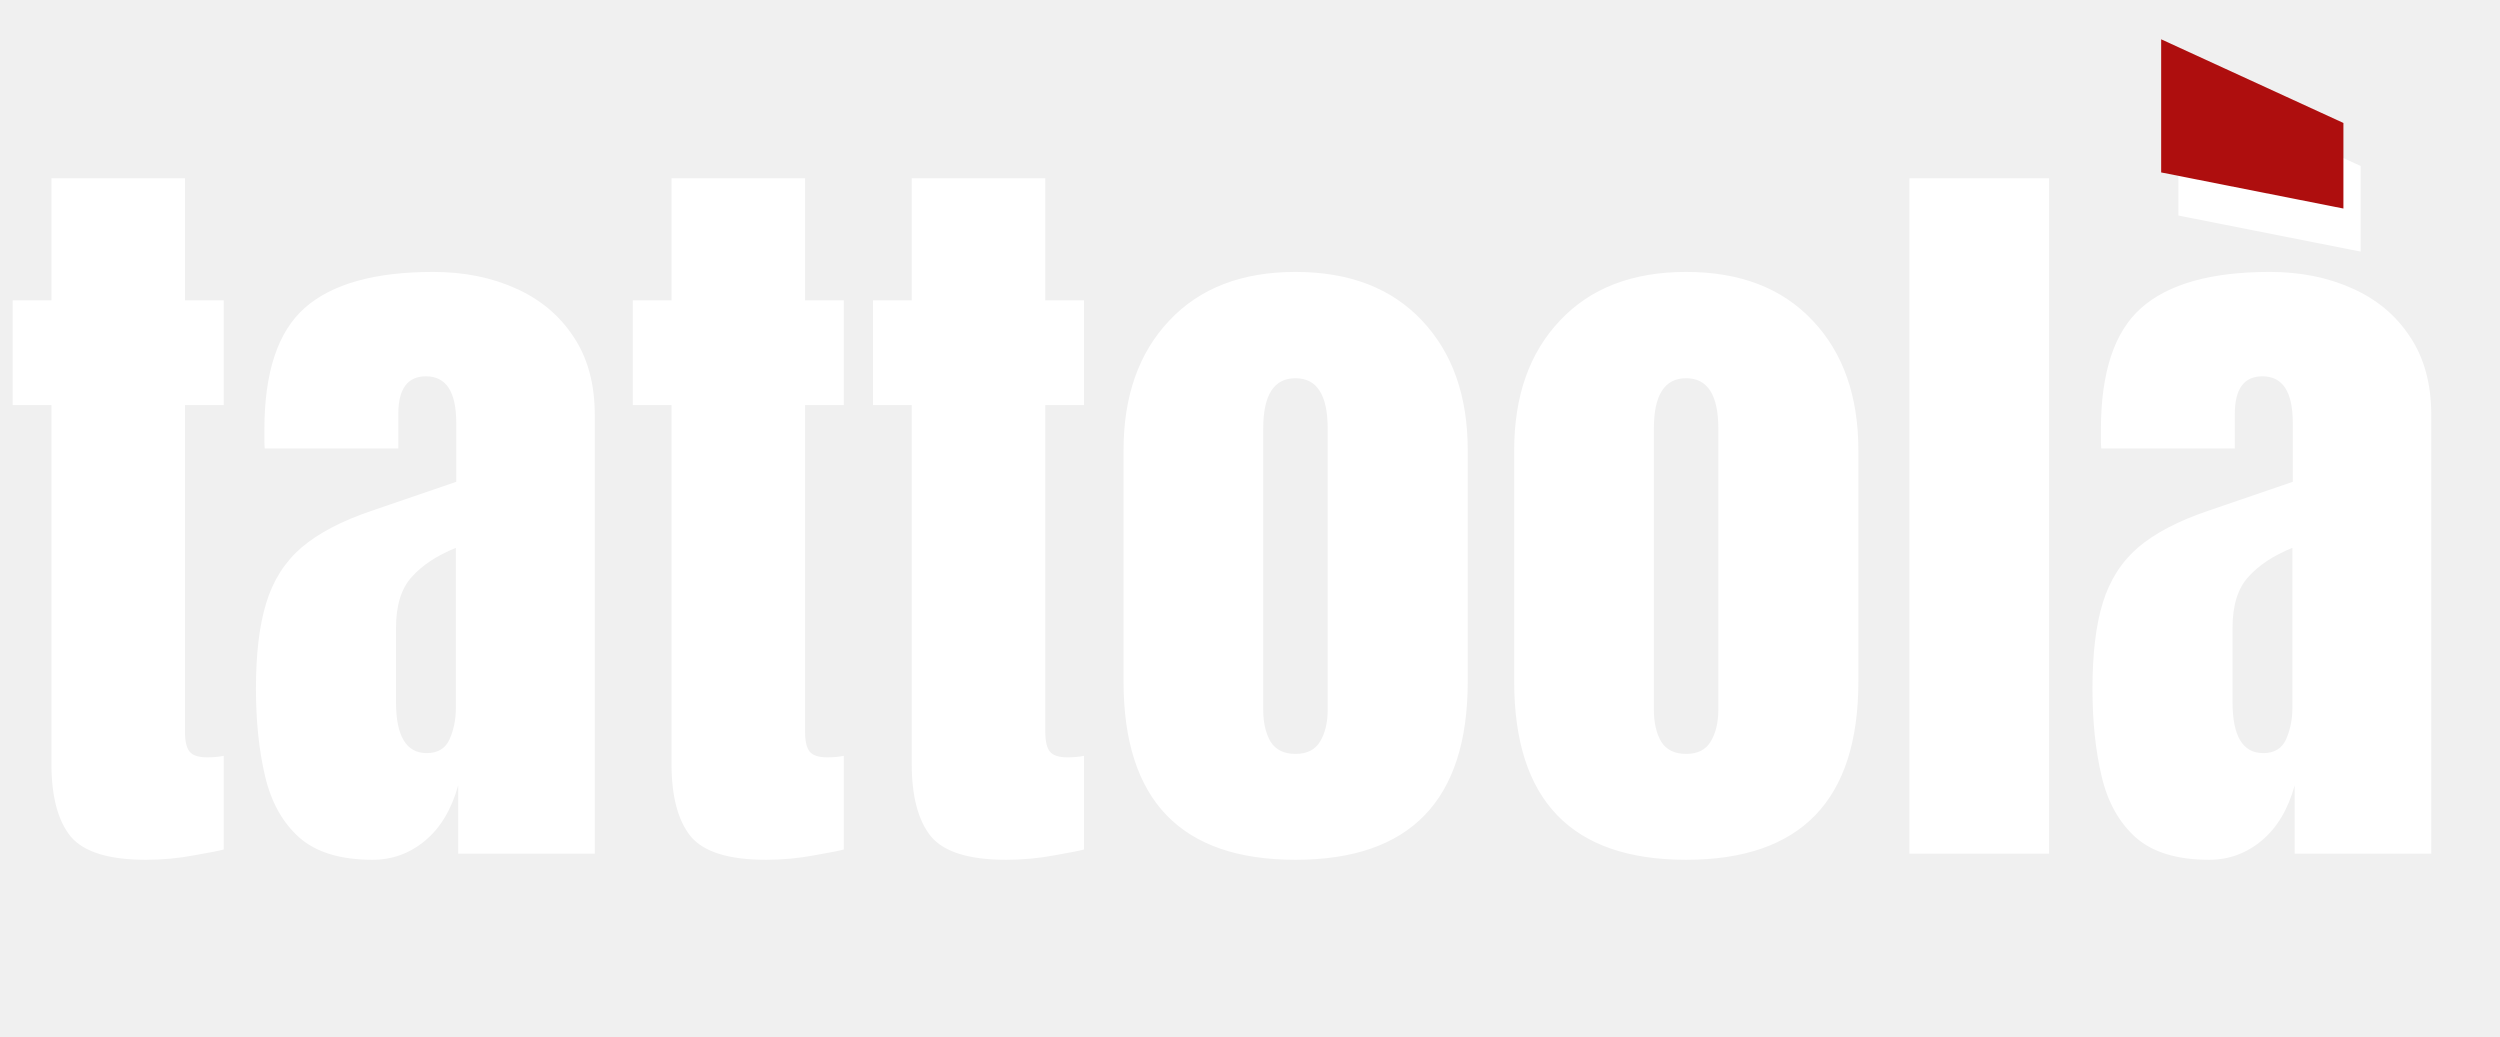
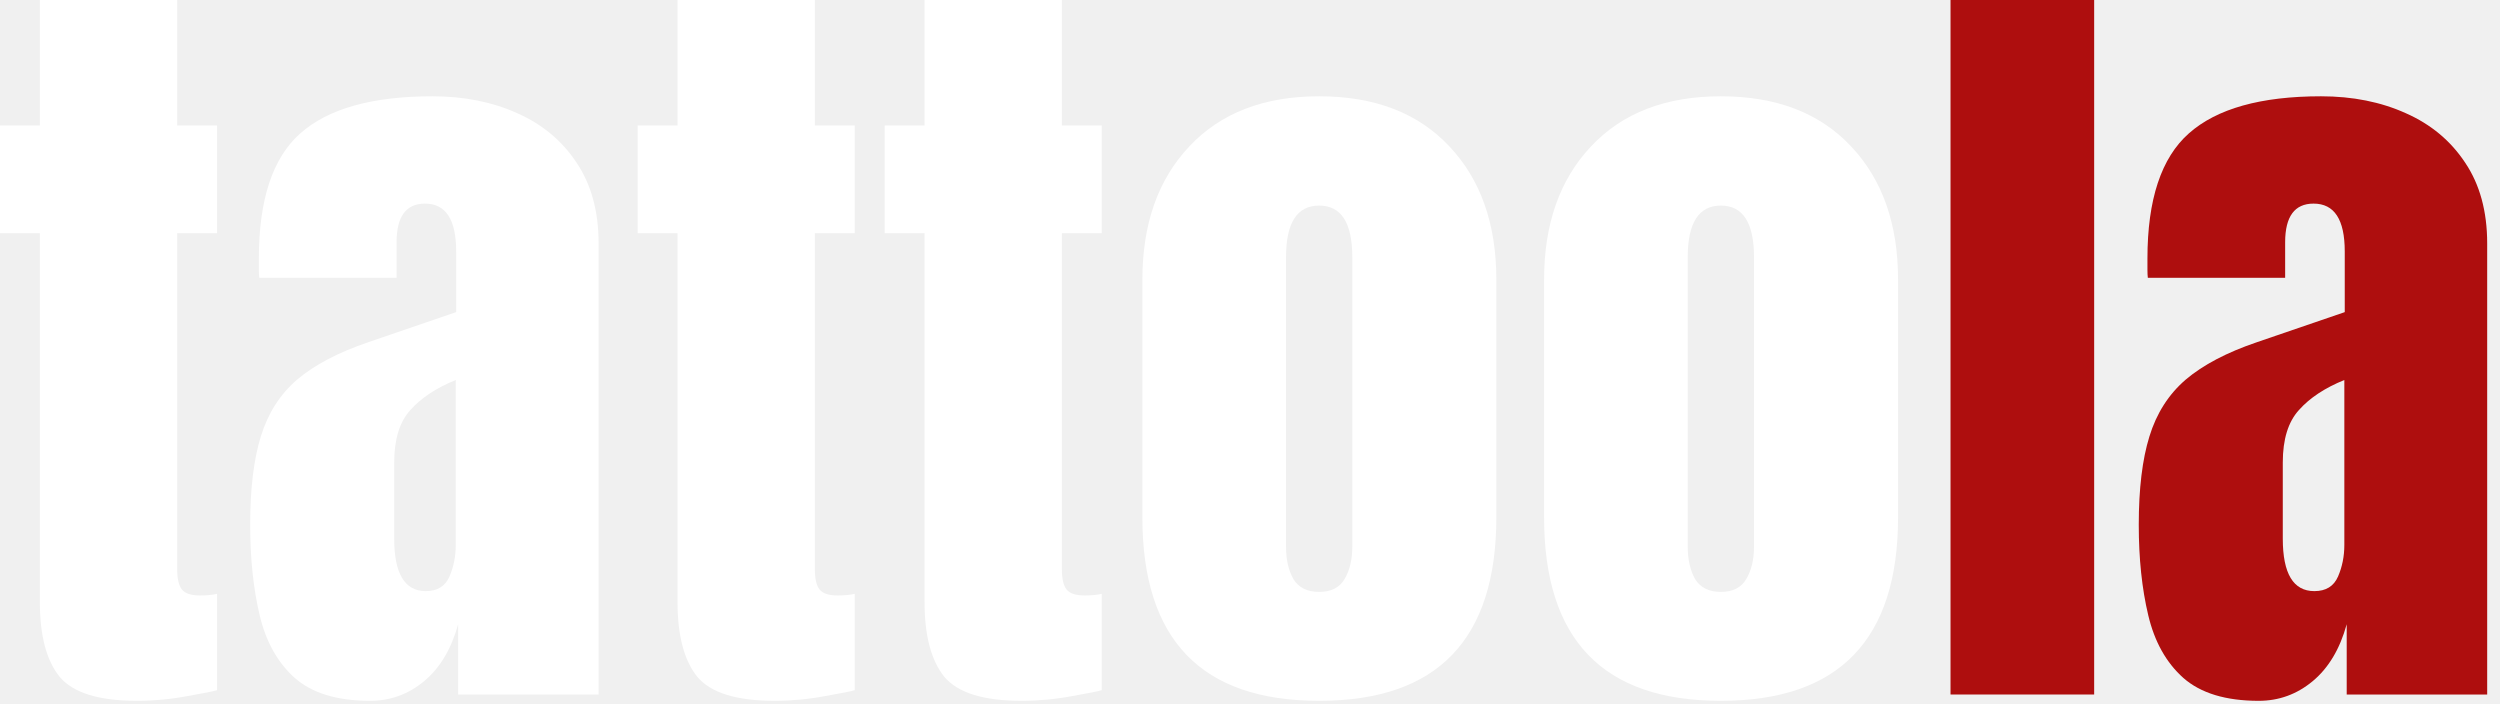
- <svg xmlns="http://www.w3.org/2000/svg" width="82" height="34" viewBox="0 0 82 34" fill="none">
-   <path d="M4.783 28.201C3.566 28.201 2.744 27.945 2.316 27.434C1.896 26.913 1.687 26.12 1.687 25.055V13.287H0.415V9.851H1.687V5.848H6.067V9.851H7.338V13.287H6.067V23.998C6.067 24.308 6.117 24.526 6.218 24.652C6.318 24.778 6.511 24.841 6.797 24.841C6.998 24.841 7.178 24.824 7.338 24.791V27.862C7.237 27.895 6.922 27.958 6.394 28.05C5.865 28.151 5.328 28.201 4.783 28.201ZM12.221 28.201C11.172 28.201 10.371 27.958 9.817 27.471C9.272 26.985 8.898 26.318 8.697 25.47C8.496 24.623 8.395 23.662 8.395 22.588C8.395 21.438 8.508 20.499 8.735 19.769C8.961 19.03 9.347 18.426 9.893 17.956C10.447 17.486 11.206 17.088 12.171 16.761L14.965 15.804V13.866C14.965 12.85 14.634 12.343 13.971 12.343C13.367 12.343 13.065 12.754 13.065 13.576V14.709H8.684C8.676 14.642 8.672 14.558 8.672 14.457C8.672 14.348 8.672 14.226 8.672 14.092C8.672 12.213 9.112 10.883 9.993 10.102C10.883 9.314 12.288 8.919 14.21 8.919C15.217 8.919 16.119 9.1 16.916 9.46C17.713 9.813 18.342 10.337 18.804 11.034C19.274 11.73 19.509 12.59 19.509 13.614V28H15.028V25.76C14.81 26.548 14.449 27.152 13.945 27.572C13.442 27.992 12.867 28.201 12.221 28.201ZM13.996 24.702C14.365 24.702 14.617 24.547 14.751 24.237C14.885 23.926 14.952 23.591 14.952 23.23V17.969C14.332 18.221 13.849 18.539 13.505 18.925C13.161 19.303 12.989 19.861 12.989 20.599V23.028C12.989 24.144 13.325 24.702 13.996 24.702ZM25.122 28.201C23.905 28.201 23.083 27.945 22.655 27.434C22.236 26.913 22.026 26.12 22.026 25.055V13.287H20.755V9.851H22.026V5.848H26.406V9.851H27.677V13.287H26.406V23.998C26.406 24.308 26.456 24.526 26.557 24.652C26.658 24.778 26.851 24.841 27.136 24.841C27.337 24.841 27.518 24.824 27.677 24.791V27.862C27.576 27.895 27.262 27.958 26.733 28.05C26.204 28.151 25.668 28.201 25.122 28.201ZM33.001 28.201C31.784 28.201 30.962 27.945 30.534 27.434C30.115 26.913 29.905 26.12 29.905 25.055V13.287H28.634V9.851H29.905V5.848H34.285V9.851H35.556V13.287H34.285V23.998C34.285 24.308 34.335 24.526 34.436 24.652C34.537 24.778 34.73 24.841 35.015 24.841C35.216 24.841 35.397 24.824 35.556 24.791V27.862C35.455 27.895 35.141 27.958 34.612 28.05C34.084 28.151 33.547 28.201 33.001 28.201ZM42.491 28.201C38.732 28.201 36.852 26.25 36.852 22.349V14.772C36.852 12.993 37.352 11.575 38.35 10.518C39.349 9.452 40.729 8.919 42.491 8.919C44.261 8.919 45.646 9.452 46.645 10.518C47.643 11.575 48.142 12.993 48.142 14.772V22.349C48.142 26.25 46.259 28.201 42.491 28.201ZM42.491 24.728C42.869 24.728 43.137 24.593 43.297 24.325C43.464 24.048 43.548 23.7 43.548 23.28V14.055C43.548 12.955 43.196 12.406 42.491 12.406C41.786 12.406 41.434 12.955 41.434 14.055V23.28C41.434 23.7 41.514 24.048 41.673 24.325C41.841 24.593 42.114 24.728 42.491 24.728ZM55.304 28.201C51.545 28.201 49.665 26.25 49.665 22.349V14.772C49.665 12.993 50.164 11.575 51.163 10.518C52.161 9.452 53.542 8.919 55.304 8.919C57.074 8.919 58.459 9.452 59.457 10.518C60.456 11.575 60.955 12.993 60.955 14.772V22.349C60.955 26.25 59.071 28.201 55.304 28.201ZM55.304 24.728C55.681 24.728 55.95 24.593 56.109 24.325C56.277 24.048 56.361 23.7 56.361 23.28V14.055C56.361 12.955 56.009 12.406 55.304 12.406C54.599 12.406 54.247 12.955 54.247 14.055V23.28C54.247 23.7 54.326 24.048 54.486 24.325C54.654 24.593 54.926 24.728 55.304 24.728ZM62.629 28V5.848H67.21V28H62.629ZM72.459 28.201C71.41 28.201 70.609 27.958 70.055 27.471C69.51 26.985 69.136 26.318 68.935 25.47C68.733 24.623 68.633 23.662 68.633 22.588C68.633 21.438 68.746 20.499 68.972 19.769C69.199 19.03 69.585 18.426 70.13 17.956C70.684 17.486 71.444 17.088 72.409 16.761L75.203 15.804V13.866C75.203 12.85 74.871 12.343 74.208 12.343C73.604 12.343 73.302 12.754 73.302 13.576V14.709H68.922C68.914 14.642 68.91 14.558 68.91 14.457C68.91 14.348 68.91 14.226 68.91 14.092C68.91 12.213 69.35 10.883 70.231 10.102C71.121 9.314 72.526 8.919 74.448 8.919C75.454 8.919 76.356 9.1 77.153 9.46C77.951 9.813 78.58 10.337 79.041 11.034C79.511 11.73 79.746 12.59 79.746 13.614V28H75.266V25.76C75.047 26.548 74.687 27.152 74.183 27.572C73.68 27.992 73.105 28.201 72.459 28.201ZM74.234 24.702C74.603 24.702 74.855 24.547 74.989 24.237C75.123 23.926 75.19 23.591 75.19 23.23V17.969C74.569 18.221 74.087 18.539 73.743 18.925C73.399 19.303 73.227 19.861 73.227 20.599V23.028C73.227 24.144 73.562 24.702 74.234 24.702ZM77.43 8.252L71.452 7.069V2.702L77.43 5.445V8.252Z" fill="white" />
-   <path d="M76.864 4.033V6.84L70.886 5.656V1.289L76.864 4.033Z" fill="#AE0E0E" />
+ <svg xmlns="http://www.w3.org/2000/svg" width="167" height="47" viewBox="0 0 167 47" fill="none">
+   <path d="M9.147 46.815C6.599 46.815 4.877 46.279 3.98 45.207C3.102 44.117 2.662 42.456 2.662 40.225V15.579H0V8.382H2.662V0H11.835V8.382H14.498V15.579H11.835V38.011C11.835 38.661 11.941 39.118 12.152 39.381C12.363 39.645 12.767 39.777 13.364 39.777C13.786 39.777 14.164 39.742 14.498 39.671V46.103C14.287 46.173 13.628 46.305 12.521 46.498C11.414 46.709 10.289 46.815 9.147 46.815Z" fill="white" />
+   <path d="M24.725 46.815C22.529 46.815 20.85 46.305 19.691 45.286C18.548 44.267 17.766 42.87 17.345 41.095C16.923 39.32 16.712 37.308 16.712 35.058C16.712 32.651 16.949 30.683 17.424 29.154C17.898 27.607 18.706 26.342 19.849 25.358C21.009 24.374 22.599 23.539 24.62 22.854L30.472 20.85V16.791C30.472 14.665 29.777 13.601 28.389 13.601C27.124 13.601 26.491 14.463 26.491 16.185V18.557H17.318C17.301 18.417 17.292 18.241 17.292 18.03C17.292 17.802 17.292 17.547 17.292 17.265C17.292 13.329 18.215 10.544 20.06 8.91C21.922 7.258 24.866 6.432 28.89 6.432C30.999 6.432 32.888 6.81 34.557 7.565C36.227 8.303 37.545 9.402 38.511 10.86C39.495 12.319 39.987 14.12 39.987 16.264V46.393H30.604V41.701C30.147 43.353 29.391 44.618 28.337 45.497C27.282 46.375 26.078 46.815 24.725 46.815ZM28.442 39.487C29.215 39.487 29.742 39.162 30.024 38.511C30.305 37.861 30.445 37.158 30.445 36.403V25.384C29.145 25.912 28.134 26.579 27.414 27.388C26.694 28.178 26.333 29.347 26.333 30.893V35.981C26.333 38.318 27.036 39.487 28.442 39.487Z" fill="white" />
+   <path d="M51.744 46.815C49.196 46.815 47.474 46.279 46.577 45.207C45.699 44.117 45.259 42.456 45.259 40.225V15.579H42.597V8.382H45.259V0H54.432V8.382H57.095V15.579H54.432V38.011C54.432 38.661 54.538 39.118 54.749 39.381C54.96 39.645 55.364 39.777 55.961 39.777C56.383 39.777 56.761 39.742 57.095 39.671V46.103C56.884 46.173 56.225 46.305 55.118 46.498C54.011 46.709 52.886 46.815 51.744 46.815Z" fill="white" />
+   <path d="M68.245 46.815C65.697 46.815 63.975 46.279 63.078 45.207C62.2 44.117 61.761 42.456 61.761 40.225V15.579H59.098V8.382H61.761V0H70.934V8.382H73.596V15.579H70.934V38.011C70.934 38.661 71.039 39.118 71.25 39.381C71.461 39.645 71.865 39.777 72.463 39.777C72.884 39.777 73.262 39.742 73.596 39.671V46.103C73.385 46.173 72.726 46.305 71.619 46.498C70.512 46.709 69.387 46.815 68.245 46.815Z" fill="white" />
+   <path d="M88.12 46.815C80.247 46.815 76.311 42.729 76.311 34.557V18.689C76.311 14.963 77.357 11.994 79.448 9.779C81.539 7.548 84.43 6.432 88.12 6.432C91.828 6.432 94.728 7.548 96.819 9.779C98.91 11.994 99.956 14.963 99.956 18.689V34.557C99.956 42.729 96.01 46.815 88.12 46.815ZM88.12 39.539C88.911 39.539 89.473 39.258 89.807 38.696C90.159 38.116 90.334 37.387 90.334 36.508V17.186C90.334 14.884 89.596 13.733 88.12 13.733C86.644 13.733 85.906 14.884 85.906 17.186V36.508C85.906 37.387 86.073 38.116 86.407 38.696C86.758 39.258 87.329 39.539 88.12 39.539Z" fill="white" />
+   <path d="M114.954 46.815C107.081 46.815 103.145 42.729 103.145 34.557V18.689C103.145 14.963 104.191 11.994 106.282 9.779C108.373 7.548 111.264 6.432 114.954 6.432C118.662 6.432 121.562 7.548 123.653 9.779C125.744 11.994 126.79 14.963 126.79 18.689V34.557C126.79 42.729 122.844 46.815 114.954 46.815ZM114.954 39.539C115.745 39.539 116.307 39.258 116.641 38.696C116.993 38.116 117.168 37.387 117.168 36.508V17.186C117.168 14.884 116.43 13.733 114.954 13.733C113.478 13.733 112.74 14.884 112.74 17.186V36.508C112.74 37.387 112.907 38.116 113.241 38.696C113.592 39.258 114.163 39.539 114.954 39.539Z" fill="white" />
+   <path d="M130.295 46.393V0H139.89V46.393H130.295Z" fill="#AE0E0E" />
+   <path d="M150.882 46.815C148.686 46.815 147.007 46.305 145.848 45.286C144.705 44.267 143.923 42.87 143.502 41.095C143.08 39.32 142.869 37.308 142.869 35.058C142.869 32.651 143.106 30.683 143.581 29.154C144.055 27.607 144.864 26.342 146.006 25.358C147.166 24.374 148.756 23.539 150.777 22.854L156.629 20.85V16.791C156.629 14.665 155.935 13.601 154.546 13.601C153.281 13.601 152.648 14.463 152.648 16.185V18.557H143.475C143.458 18.417 143.449 18.241 143.449 18.03C143.449 17.802 143.449 17.547 143.449 17.265C143.449 13.329 144.371 10.544 146.217 8.91C148.079 7.258 151.023 6.432 155.047 6.432C157.156 6.432 159.045 6.81 160.714 7.565C162.384 8.303 163.702 9.402 164.668 10.86C165.652 12.319 166.144 14.12 166.144 16.264V46.393H156.76V41.701C156.304 43.353 155.548 44.618 154.494 45.497C153.439 46.375 152.235 46.815 150.882 46.815ZM154.599 39.487C155.372 39.487 155.899 39.162 156.181 38.511C156.462 37.861 156.602 37.158 156.602 36.403V25.384C155.302 25.912 154.291 26.579 153.571 27.388C152.85 28.178 152.49 29.347 152.49 30.893V35.981C152.49 38.318 153.193 39.487 154.599 39.487Z" fill="#AE0E0E" />
</svg>
